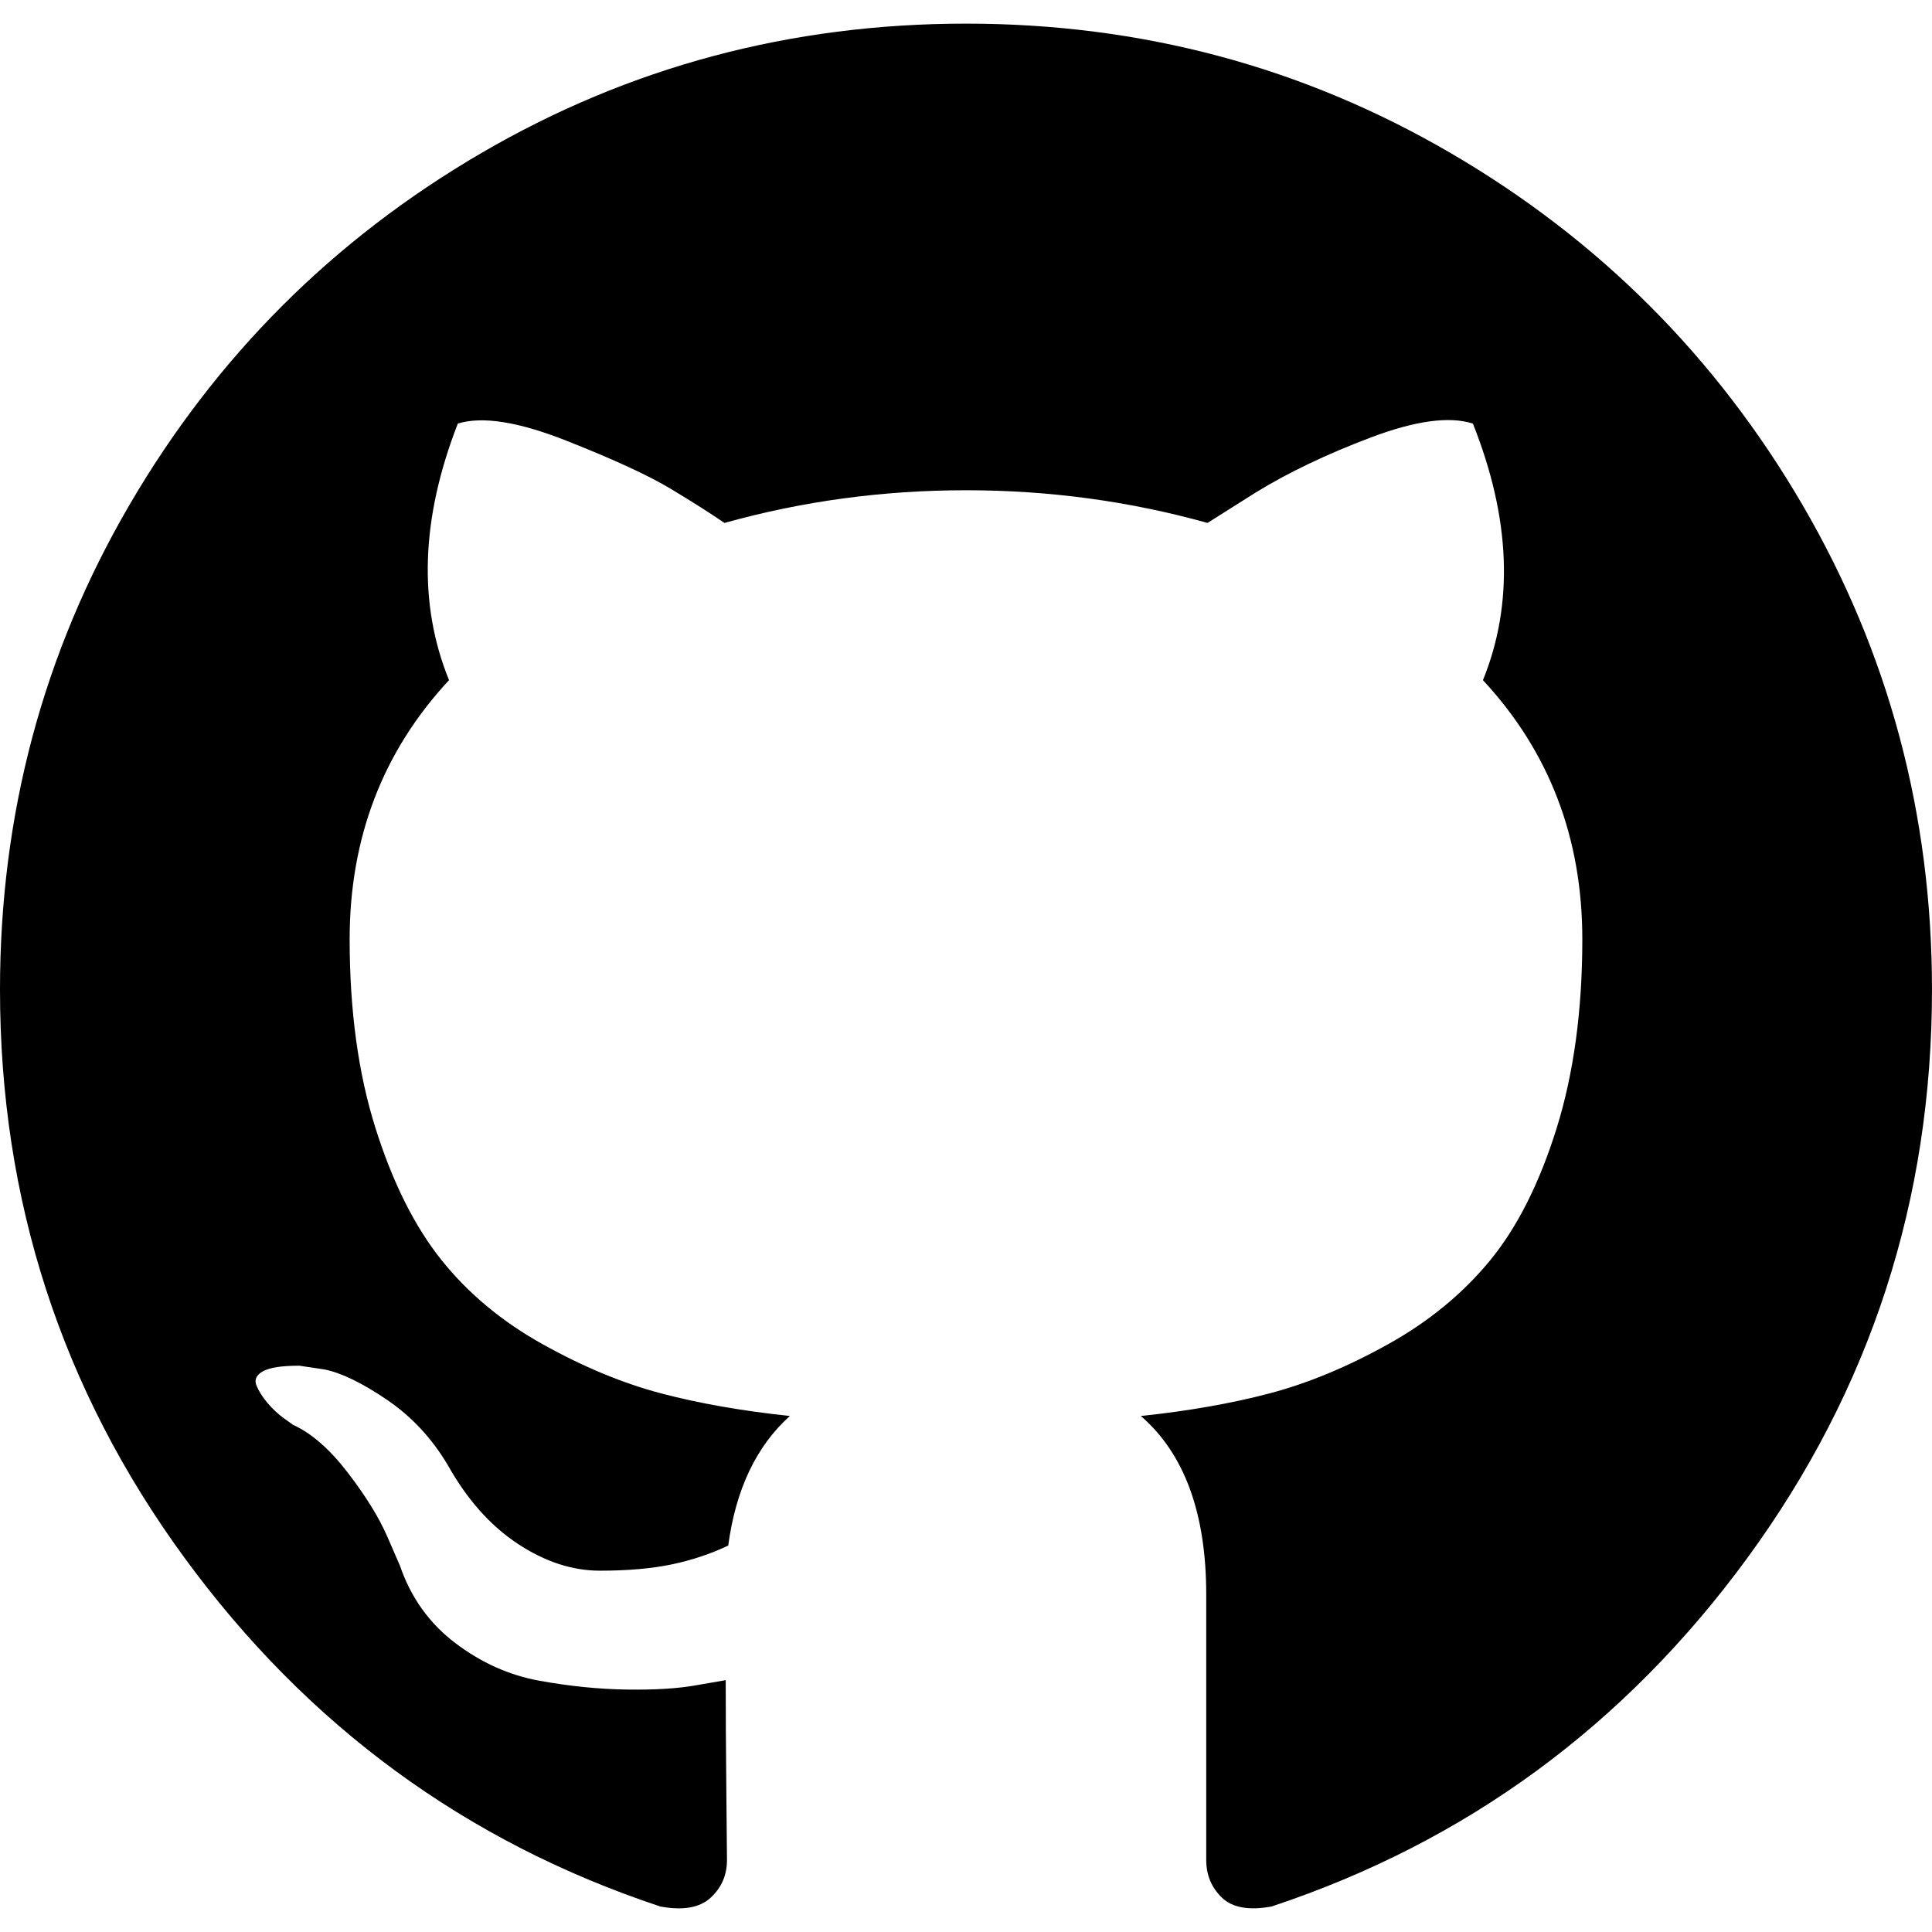
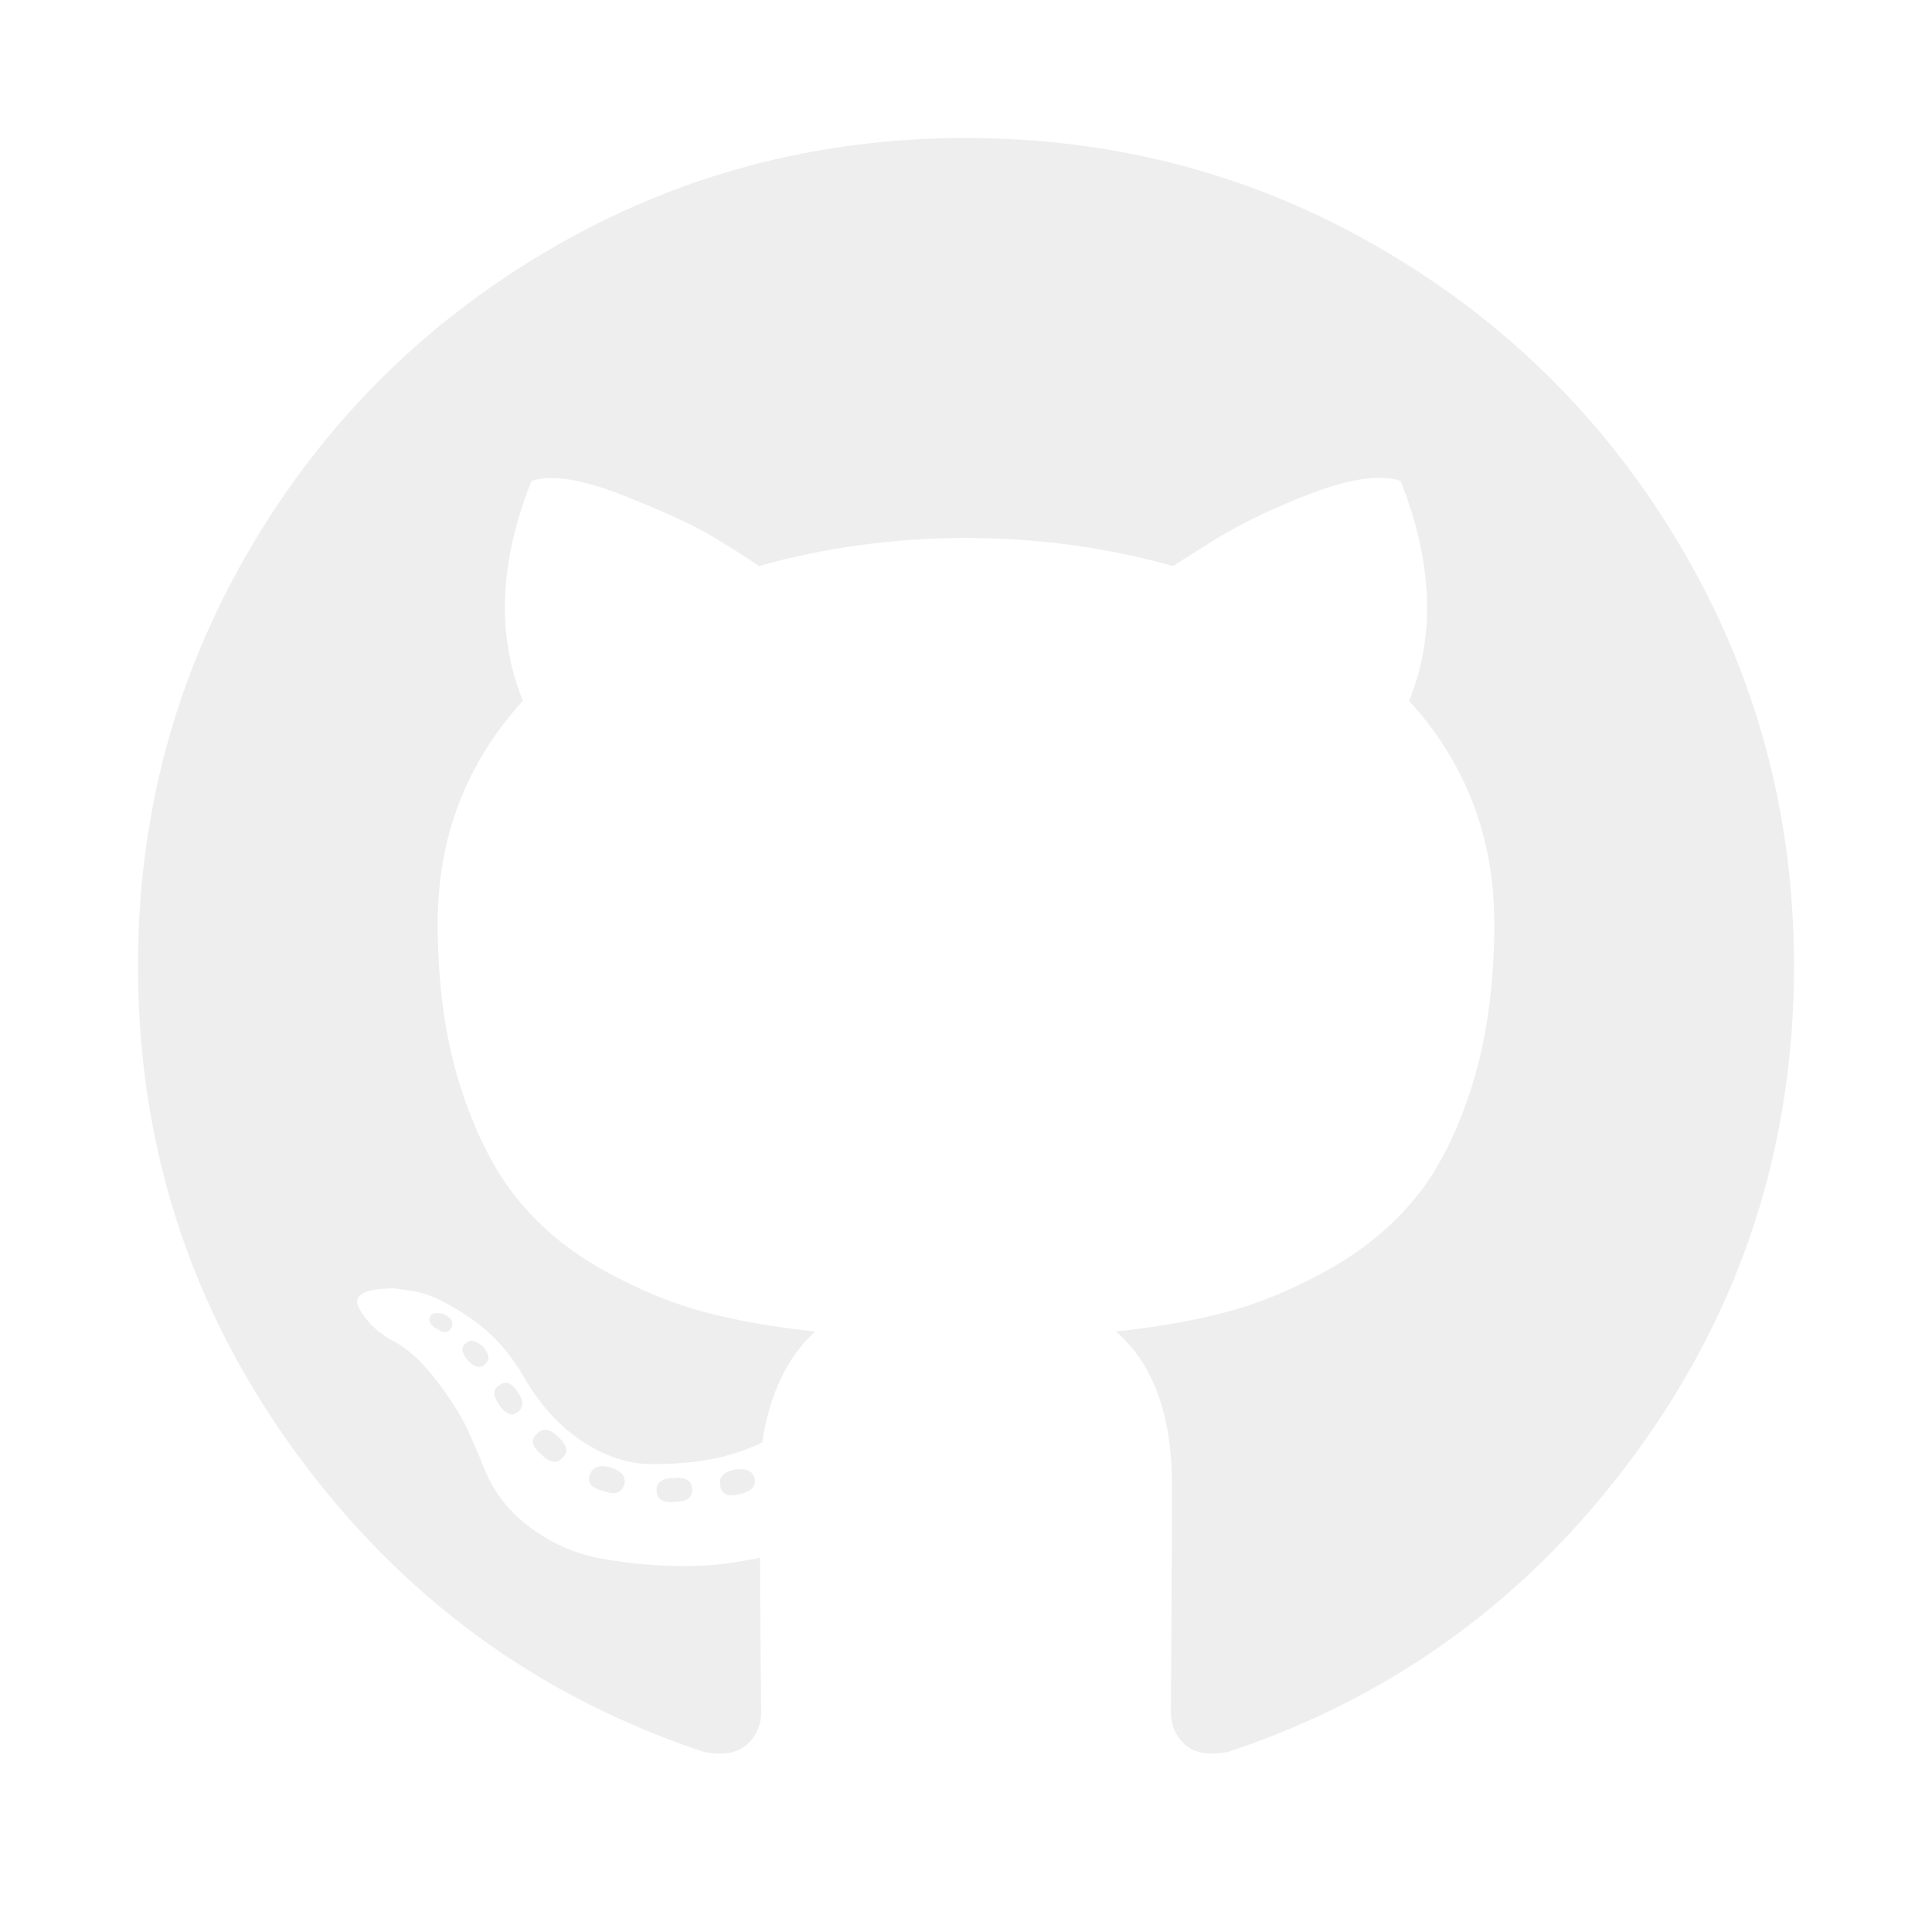
- <svg xmlns="http://www.w3.org/2000/svg" version="1.1" id="Capa_1" x="0px" y="0px" width="438.549px" height="438.549px" viewBox="0 0 438.549 438.549" style="enable-background:new 0 0 438.549 438.549;" xml:space="preserve">
-   <g>
-     <path d="M409.132,114.573c-19.608-33.596-46.205-60.194-79.798-79.8C295.736,15.166,259.057,5.365,219.271,5.365   c-39.781,0-76.472,9.804-110.063,29.408c-33.596,19.605-60.192,46.204-79.8,79.8C9.803,148.168,0,184.854,0,224.63   c0,47.78,13.94,90.745,41.827,128.906c27.884,38.164,63.906,64.572,108.063,79.227c5.14,0.954,8.945,0.283,11.419-1.996   c2.475-2.282,3.711-5.14,3.711-8.562c0-0.571-0.049-5.708-0.144-15.417c-0.098-9.709-0.144-18.179-0.144-25.406l-6.567,1.136   c-4.187,0.767-9.469,1.092-15.846,1c-6.374-0.089-12.991-0.757-19.842-1.999c-6.854-1.231-13.229-4.086-19.13-8.559   c-5.898-4.473-10.085-10.328-12.56-17.556l-2.855-6.57c-1.903-4.374-4.899-9.233-8.992-14.559   c-4.093-5.331-8.232-8.945-12.419-10.848l-1.999-1.431c-1.332-0.951-2.568-2.098-3.711-3.429c-1.142-1.331-1.997-2.663-2.568-3.997   c-0.572-1.335-0.098-2.43,1.427-3.289c1.525-0.859,4.281-1.276,8.28-1.276l5.708,0.853c3.807,0.763,8.516,3.042,14.133,6.851   c5.614,3.806,10.229,8.754,13.846,14.842c4.38,7.806,9.657,13.754,15.846,17.847c6.184,4.093,12.419,6.136,18.699,6.136   c6.28,0,11.704-0.476,16.274-1.423c4.565-0.952,8.848-2.383,12.847-4.285c1.713-12.758,6.377-22.559,13.988-29.41   c-10.848-1.14-20.601-2.857-29.264-5.14c-8.658-2.286-17.605-5.996-26.835-11.14c-9.235-5.137-16.896-11.516-22.985-19.126   c-6.09-7.614-11.088-17.61-14.987-29.979c-3.901-12.374-5.852-26.648-5.852-42.826c0-23.035,7.52-42.637,22.557-58.817   c-7.044-17.318-6.379-36.732,1.997-58.24c5.52-1.715,13.706-0.428,24.554,3.853c10.85,4.283,18.794,7.952,23.84,10.994   c5.046,3.041,9.089,5.618,12.135,7.708c17.705-4.947,35.976-7.421,54.818-7.421s37.117,2.474,54.823,7.421l10.849-6.849   c7.419-4.57,16.18-8.758,26.262-12.565c10.088-3.805,17.802-4.853,23.134-3.138c8.562,21.509,9.325,40.922,2.279,58.24   c15.036,16.18,22.559,35.787,22.559,58.817c0,16.178-1.958,30.497-5.853,42.966c-3.9,12.471-8.941,22.457-15.125,29.979   c-6.191,7.521-13.901,13.85-23.131,18.986c-9.232,5.14-18.182,8.85-26.84,11.136c-8.662,2.286-18.415,4.004-29.263,5.146   c9.894,8.562,14.842,22.077,14.842,40.539v60.237c0,3.422,1.19,6.279,3.572,8.562c2.379,2.279,6.136,2.95,11.276,1.995   c44.163-14.653,80.185-41.062,108.068-79.226c27.88-38.161,41.825-81.126,41.825-128.906   C438.536,184.851,428.728,148.168,409.132,114.573z" />
-   </g>
-   <g>
- </g>
-   <g>
- </g>
-   <g>
- </g>
-   <g>
- </g>
-   <g>
- </g>
-   <g>
- </g>
-   <g>
- </g>
-   <g>
- </g>
-   <g>
- </g>
-   <g>
- </g>
-   <g>
- </g>
-   <g>
- </g>
-   <g>
- </g>
-   <g>
- </g>
-   <g>
- </g>
+ <svg xmlns="http://www.w3.org/2000/svg" width="1792" height="1792" viewBox="0 0 1792 1792">
+   <path d="M896 128q209 0 385.5 103t279.5 279.5 103 385.5q0 251-146.5 451.5t-378.5 277.5q-27 5-40-7t-13-30q0-3 .5-76.5t.5-134.5q0-97-52-142 57-6 102.5-18t94-39 81-66.5 53-105 20.5-150.5q0-119-79-206 37-91-8-204-28-9-81 11t-92 44l-38 24q-93-26-192-26t-192 26q-16-11-42.5-27t-83.5-38.5-85-13.5q-45 113-8 204-79 87-79 206 0 85 20.5 150t52.5 105 80.5 67 94 39 102.5 18q-39 36-49 103-21 10-45 15t-57 5-65.5-21.5-55.5-62.5q-19-32-48.5-52t-49.5-24l-20-3q-21 0-29 4.5t-5 11.5 9 14 13 12l7 5q22 10 43.5 38t31.5 51l10 23q13 38 44 61.5t67 30 69.5 7 55.5-3.5l23-4q0 38 .5 88.5t.5 54.5q0 18-13 30t-40 7q-232-77-378.5-277.5t-146.5-451.5q0-209 103-385.5t279.5-279.5 385.5-103zm-477 1103q3-7-7-12-10-3-13 2-3 7 7 12 9 6 13-2zm31 34q7-5-2-16-10-9-16-3-7 5 2 16 10 10 16 3zm30 45q9-7 0-19-8-13-17-6-9 5 0 18t17 7zm42 42q8-8-4-19-12-12-20-3-9 8 4 19 12 12 20 3zm57 25q3-11-13-16-15-4-19 7t13 15q15 6 19-6zm63 5q0-13-17-11-16 0-16 11 0 13 17 11 16 0 16-11zm58-10q-2-11-18-9-16 3-14 15t18 8 14-14z" fill="#eee" />
</svg>
